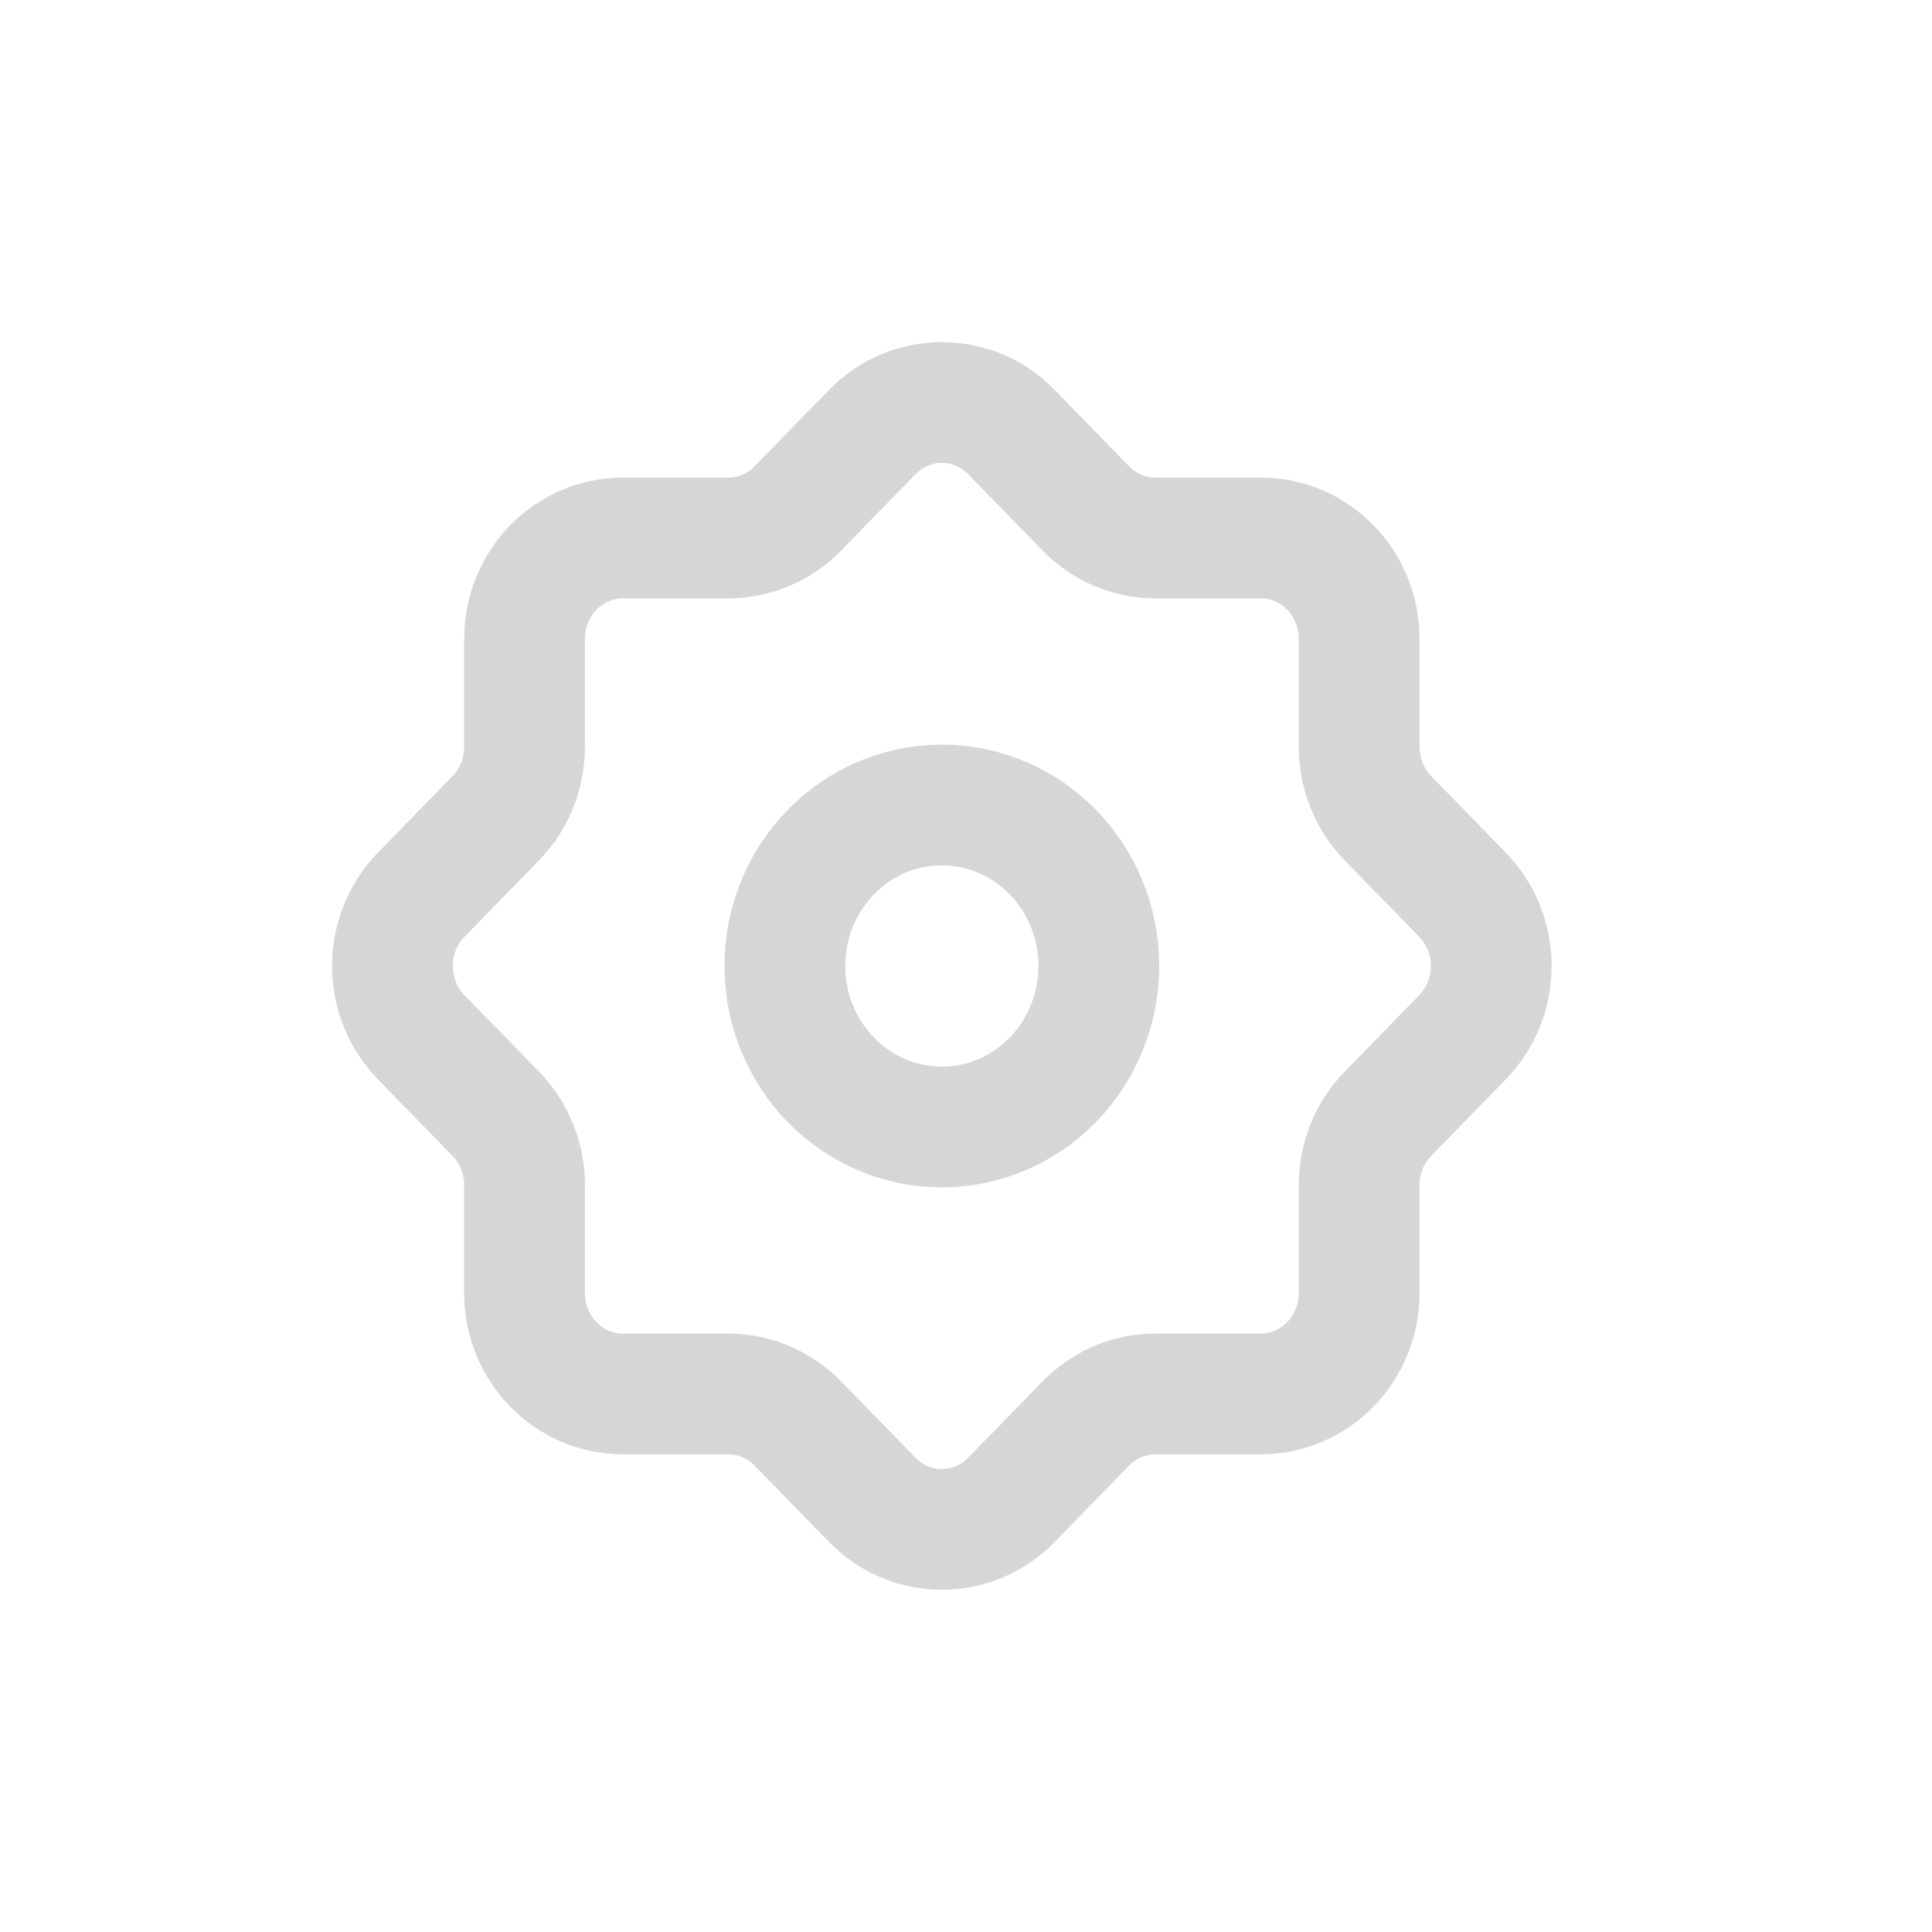
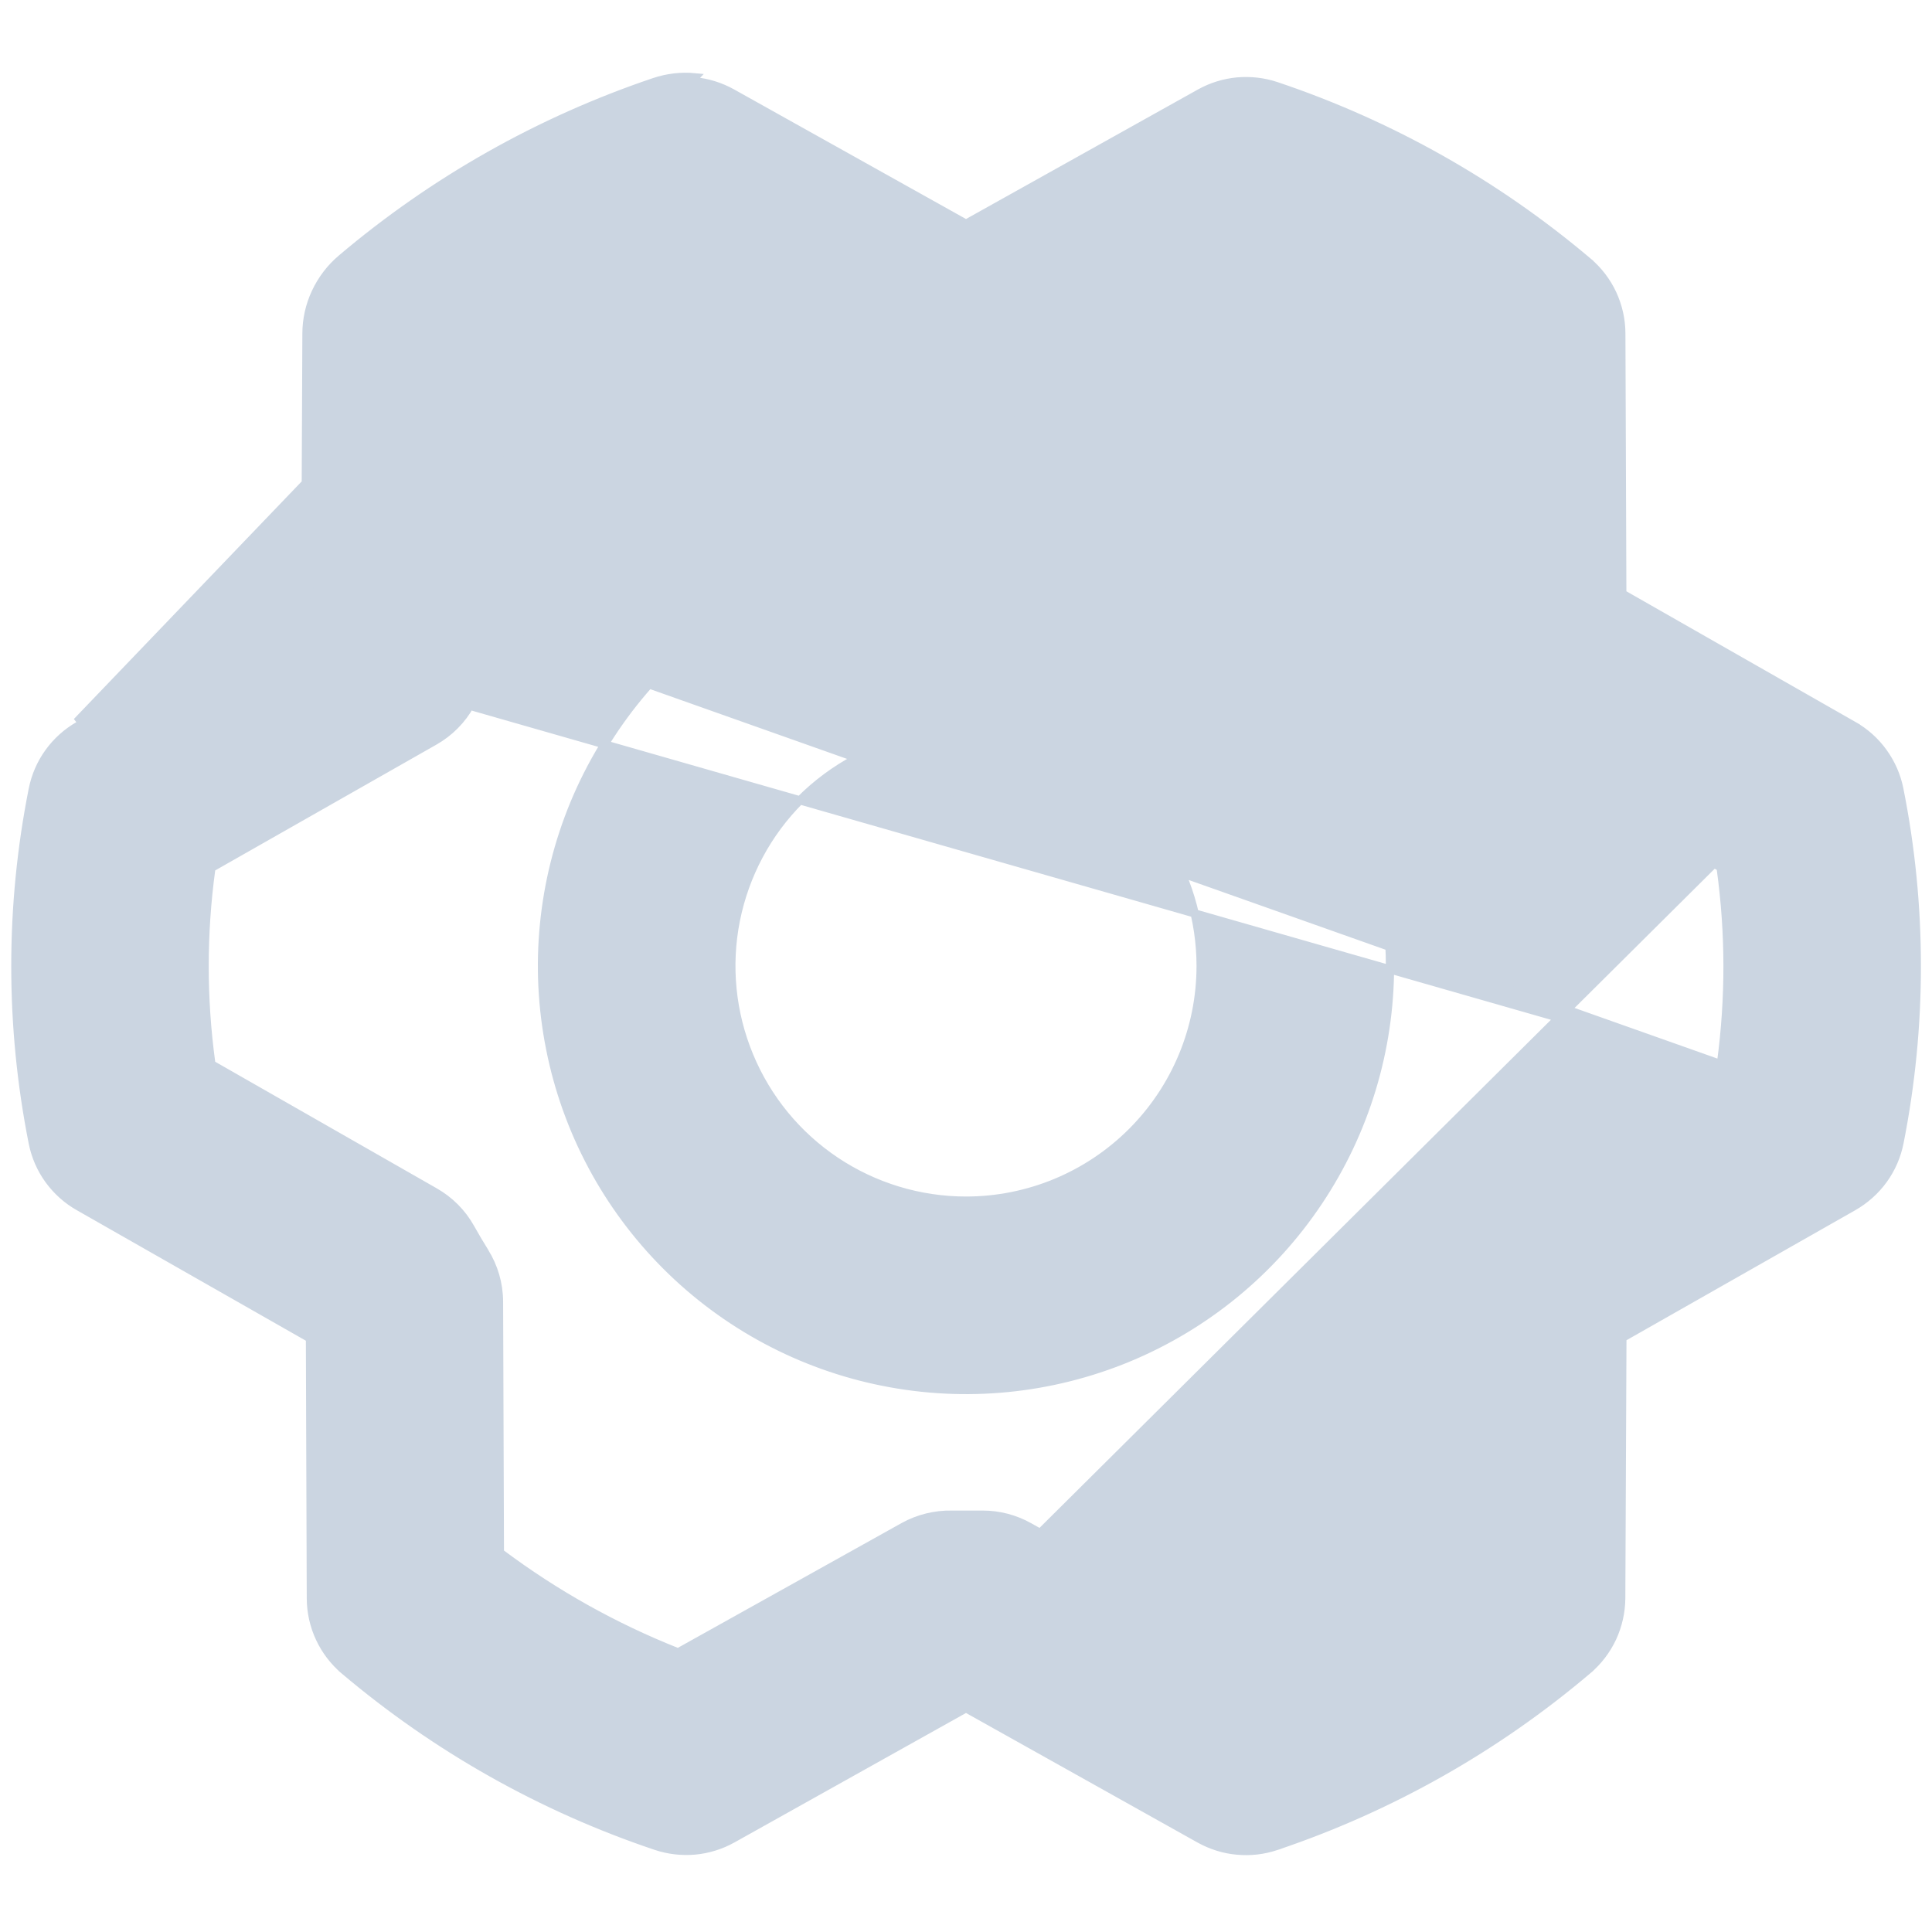
- <svg xmlns="http://www.w3.org/2000/svg" width="48px" height="48px" viewBox="0 0 24 24" fill="none" stroke="#000000">
-   <g id="SVGRepo_bgCarrier" stroke-width="0" />
-   <g id="SVGRepo_tracerCarrier" stroke-linecap="round" stroke-linejoin="round" />
-   <g id="SVGRepo_iconCarrier">
-     <path fill-rule="evenodd" clip-rule="evenodd" d="M11.7 14C10.623 14 9.75 13.105 9.75 12C9.75 10.895 10.623 10 11.7 10C12.777 10 13.65 10.895 13.65 12C13.65 12.53 13.444 13.039 13.079 13.414C12.713 13.789 12.217 14 11.7 14Z" stroke="#d6d6d6" stroke-width="1.5" stroke-linecap="round" stroke-linejoin="round" />
-     <path fill-rule="evenodd" clip-rule="evenodd" d="M16.884 16.063V14.721C16.884 14.389 17.013 14.07 17.242 13.835L18.167 12.886C18.644 12.397 18.644 11.603 18.167 11.114L17.242 10.165C17.013 9.93 16.884 9.611 16.884 9.279V7.936C16.884 7.244 16.337 6.683 15.662 6.683H14.353C14.029 6.683 13.718 6.551 13.489 6.316L12.564 5.367C12.087 4.878 11.313 4.878 10.836 5.367L9.911 6.316C9.682 6.551 9.371 6.683 9.047 6.683H7.738C7.413 6.683 7.103 6.815 6.873 7.05C6.644 7.286 6.516 7.604 6.516 7.937V9.279C6.516 9.611 6.387 9.93 6.158 10.165L5.233 11.114C4.756 11.603 4.756 12.397 5.233 12.886L6.158 13.835C6.387 14.07 6.516 14.389 6.516 14.721V16.063C6.516 16.755 7.063 17.316 7.738 17.316H9.047C9.371 17.316 9.682 17.448 9.911 17.683L10.836 18.632C11.313 19.121 12.087 19.121 12.564 18.632L13.489 17.683C13.718 17.448 14.029 17.316 14.353 17.316H15.661C15.986 17.316 16.297 17.184 16.526 16.949C16.755 16.714 16.884 16.395 16.884 16.063Z" stroke="#d6d6d6" stroke-width="1.5" stroke-linecap="round" stroke-linejoin="round" />
-   </g>
+ <svg xmlns="http://www.w3.org/2000/svg" width="22" height="22" viewBox="0 0 22 22" fill="none">
+   <path d="M21.102 8.26L21.102 8.26L18.497 6.774L18.473 6.761L18.473 6.734L18.462 3.798C18.462 3.642 18.427 3.488 18.362 3.347C18.296 3.205 18.2 3.08 18.081 2.979L18.111 2.943L18.081 2.979C17.035 2.094 15.832 1.416 14.534 0.98L14.534 0.98C14.391 0.932 14.24 0.915 14.09 0.928C13.94 0.942 13.795 0.987 13.664 1.06L11.023 2.535L11 2.548L10.977 2.535L8.336 1.059L8.336 1.059C8.205 0.986 8.059 0.94 7.909 0.926C7.759 0.913 7.608 0.93 7.465 0.978L7.465 0.978C6.166 1.416 4.963 2.096 3.918 2.983L3.918 2.983C3.799 3.083 3.703 3.209 3.637 3.35C3.572 3.491 3.537 3.644 3.537 3.8L3.523 6.738L3.523 6.765L3.5 6.779L0.898 8.261L0.898 8.261C0.763 8.338 0.647 8.442 0.556 8.568C0.465 8.694 0.403 8.838 0.373 8.99L0.373 8.99C0.109 10.318 0.109 11.685 0.373 13.013C0.403 13.165 0.465 13.308 0.556 13.434C0.647 13.559 0.763 13.664 0.898 13.74L0.898 13.74L3.506 15.226L3.53 15.239L3.53 15.266L3.54 18.202C3.541 18.358 3.575 18.512 3.641 18.653C3.707 18.795 3.803 18.92 3.922 19.021L3.892 19.057L3.922 19.021C4.968 19.906 6.171 20.584 7.469 21.02L7.469 21.02C7.612 21.068 7.763 21.085 7.913 21.072C8.062 21.058 8.208 21.013 8.339 20.94L21.102 8.26ZM21.102 8.26C21.237 8.336 21.354 8.441 21.444 8.566C21.535 8.692 21.598 8.835 21.628 8.987C21.893 10.315 21.893 11.682 21.63 13.01L21.63 13.01C21.6 13.162 21.538 13.306 21.447 13.432C21.356 13.558 21.239 13.662 21.105 13.739L21.105 13.739L18.497 15.221L18.474 15.235L18.474 15.262L18.461 18.2C18.46 18.355 18.425 18.509 18.36 18.65C18.294 18.791 18.198 18.917 18.08 19.017L18.11 19.053L18.08 19.017C17.035 19.904 15.831 20.584 14.533 21.021L14.547 21.066L14.533 21.021C14.39 21.07 14.238 21.087 14.088 21.073C13.938 21.06 13.793 21.014 13.661 20.941L13.661 20.941L11.023 19.465L11 19.452L10.977 19.465L8.339 20.94L21.102 8.26ZM19.596 12.118L19.576 12.129L17.056 13.562L17.056 13.562C16.884 13.659 16.743 13.802 16.647 13.974C16.596 14.069 16.542 14.157 16.487 14.246L16.487 14.246C16.38 14.416 16.323 14.613 16.322 14.813L16.309 17.657L16.309 17.68L16.29 17.694C15.681 18.153 15.013 18.529 14.304 18.813L14.284 18.821L14.264 18.81L11.719 17.386L11.719 17.386C11.558 17.296 11.377 17.248 11.192 17.248H11.165H11.164H11.164H11.163H11.162H11.162H11.161H11.161H11.16H11.159H11.159H11.158H11.158H11.157H11.156H11.156H11.155H11.154H11.154H11.153H11.152H11.152H11.151H11.151H11.15H11.149H11.149H11.148H11.148H11.147H11.146H11.146H11.145H11.144H11.144H11.143H11.142H11.142H11.141H11.141H11.14H11.139H11.139H11.138H11.137H11.137H11.136H11.136H11.135H11.134H11.134H11.133H11.132H11.132H11.131H11.13H11.13H11.129H11.129H11.128H11.127H11.127H11.126H11.126H11.125H11.124H11.124H11.123H11.122H11.122H11.121H11.12H11.12H11.119H11.119H11.118H11.117H11.117H11.116H11.115H11.115H11.114H11.114H11.113H11.112H11.112H11.111H11.11H11.11H11.109H11.108H11.108H11.107H11.107H11.106H11.105H11.105H11.104H11.104H11.103H11.102H11.102H11.101H11.1H11.1H11.099H11.098H11.098H11.097H11.097H11.096H11.095H11.095H11.094H11.093H11.093H11.092H11.091H11.091H11.09H11.09H11.089H11.088H11.088H11.087H11.086H11.086H11.085H11.085H11.084H11.083H11.083H11.082H11.081H11.081H11.08H11.079H11.079H11.078H11.078H11.077H11.076H11.076H11.075H11.075H11.074H11.073H11.073H11.072H11.071H11.071H11.07H11.069H11.069H11.068H11.068H11.067H11.066H11.066H11.065H11.064H11.064H11.063H11.062H11.062H11.061H11.061H11.06H11.059H11.059H11.058H11.057H11.057H11.056H11.056H11.055H11.054H11.054H11.053H11.052H11.052H11.051H11.05H11.05H11.049H11.049H11.048H11.047H11.047H11.046H11.045H11.045H11.044H11.043H11.043H11.042H11.042H11.041H11.04H11.04H11.039H11.039H11.038H11.037H11.037H11.036H11.035H11.035H11.034H11.033H11.033H11.032H11.031H11.031H11.03H11.03H11.029H11.028H11.028H11.027H11.027H11.026H11.025H11.025H11.024H11.023H11.023H11.022H11.021H11.021H11.02H11.02H11.019H11.018H11.018H11.017H11.016H11.016H11.015H11.014H11.014H11.013H11.013H11.012H11.011H11.011H11.01H11.009H11.009H11.008H11.008H11.007H11.006H11.006H11.005H11.004H11.004H11.003H11.002H11.002H11.001H11.001H11H10.999H10.999H10.998H10.997H10.997H10.996H10.995H10.995H10.994H10.994H10.993H10.992H10.992H10.991H10.991H10.99H10.989H10.989H10.988H10.987H10.987H10.986H10.985H10.985H10.984H10.983H10.983H10.982H10.982H10.981H10.98H10.98H10.979H10.979H10.978H10.977H10.977H10.976H10.975H10.975H10.974H10.973H10.973H10.972H10.972H10.971H10.97H10.97H10.969H10.968H10.968H10.967H10.966H10.966H10.965H10.965H10.964H10.963H10.963H10.962H10.961H10.961H10.96H10.96H10.959H10.958H10.958H10.957H10.956H10.956H10.955H10.954H10.954H10.953H10.953H10.952H10.951H10.951H10.95H10.949H10.949H10.948H10.948H10.947H10.946H10.946H10.945H10.944H10.944H10.943H10.943H10.942H10.941H10.941H10.94H10.939H10.939H10.938H10.938H10.937H10.936H10.936H10.935H10.934H10.934H10.933H10.932H10.932H10.931H10.931H10.93H10.929H10.929H10.928H10.927H10.927H10.926H10.925H10.925H10.924H10.924H10.923H10.922H10.922H10.921H10.92H10.92H10.919H10.918H10.918H10.917H10.917H10.916H10.915H10.915H10.914H10.914H10.913H10.912H10.912H10.911H10.91H10.91H10.909H10.909H10.908H10.907H10.907H10.906H10.905H10.905H10.904H10.903H10.903H10.902H10.902H10.901H10.9H10.9H10.899H10.898H10.898H10.897H10.896H10.896H10.895H10.895H10.894H10.893H10.893H10.892H10.892H10.891H10.89H10.89H10.889H10.888H10.888H10.887H10.886H10.886H10.885H10.885H10.884H10.883H10.883H10.882H10.881H10.881H10.88H10.88H10.879H10.878H10.878H10.877H10.876H10.876H10.875H10.874H10.874H10.873H10.873H10.872H10.871H10.871H10.87H10.87H10.869H10.868H10.868H10.867H10.866H10.866H10.865H10.864H10.864H10.863H10.863H10.862H10.861H10.861H10.86H10.859H10.859H10.858H10.857H10.857H10.856H10.856H10.855H10.854H10.854H10.853H10.852H10.852H10.851H10.851H10.85H10.849H10.849H10.848H10.848H10.847H10.846H10.846H10.845H10.844H10.844H10.843H10.842H10.841C10.649 17.244 10.458 17.291 10.29 17.384L7.742 18.805L7.722 18.816L7.701 18.808C6.992 18.526 6.322 18.151 5.711 17.694L5.692 17.68L5.692 17.656L5.682 14.821C5.681 14.62 5.624 14.424 5.517 14.254L5.517 14.253C5.462 14.165 5.408 14.073 5.357 13.982C5.261 13.81 5.12 13.669 4.949 13.572L4.949 13.572L2.427 12.131L2.407 12.12L2.404 12.097C2.305 11.37 2.305 10.632 2.404 9.905L2.407 9.882L2.427 9.871L4.947 8.438L4.947 8.438C5.118 8.341 5.259 8.199 5.355 8.027C5.356 8.027 5.356 8.027 5.356 8.027L5.397 8.05L19.596 12.118ZM19.596 12.118L19.599 12.095C19.697 11.366 19.696 10.628 19.596 9.9L19.593 9.877L19.573 9.865L17.051 8.428L17.051 8.428C16.88 8.331 16.739 8.19 16.643 8.018L16.602 8.041L16.643 8.018C16.592 7.927 16.538 7.835 16.483 7.747L16.483 7.746C16.376 7.576 16.319 7.379 16.318 7.179L16.308 4.344L16.308 4.32L16.289 4.306C15.678 3.849 15.008 3.474 14.299 3.192L14.278 3.184L14.258 3.195L11.71 4.619C11.71 4.619 11.71 4.619 11.71 4.619C11.542 4.712 11.351 4.759 11.159 4.754L11.159 4.754H11.158H11.157H11.156H11.156H11.155H11.154H11.154H11.153H11.152H11.152H11.151H11.151H11.15H11.149H11.149H11.148H11.148H11.147H11.146H11.146H11.145H11.144H11.144H11.143H11.143H11.142H11.141H11.141H11.14H11.139H11.139H11.138H11.137H11.137H11.136H11.136H11.135H11.134H11.134H11.133H11.132H11.132H11.131H11.13H11.13H11.129H11.129H11.128H11.127H11.127H11.126H11.126H11.125H11.124H11.124H11.123H11.122H11.122H11.121H11.12H11.12H11.119H11.119H11.118H11.117H11.117H11.116H11.116H11.115H11.114H11.114H11.113H11.112H11.112H11.111H11.11H11.11H11.109H11.108H11.108H11.107H11.107H11.106H11.105H11.105H11.104H11.104H11.103H11.102H11.102H11.101H11.1H11.1H11.099H11.098H11.098H11.097H11.097H11.096H11.095H11.095H11.094H11.093H11.093H11.092H11.091H11.091H11.09H11.09H11.089H11.088H11.088H11.087H11.086H11.086H11.085H11.085H11.084H11.083H11.083H11.082H11.082H11.081H11.08H11.08H11.079H11.078H11.078H11.077H11.076H11.076H11.075H11.075H11.074H11.073H11.073H11.072H11.071H11.071H11.07H11.069H11.069H11.068H11.068H11.067H11.066H11.066H11.065H11.064H11.064H11.063H11.063H11.062H11.061H11.061H11.06H11.059H11.059H11.058H11.057H11.057H11.056H11.056H11.055H11.054H11.054H11.053H11.053H11.052H11.051H11.051H11.05H11.049H11.049H11.048H11.047H11.047H11.046H11.046H11.045H11.044H11.044H11.043H11.042H11.042H11.041H11.04H11.04H11.039H11.039H11.038H11.037H11.037H11.036H11.035H11.035H11.034H11.034H11.033H11.032H11.032H11.031H11.03H11.03H11.029H11.028H11.028H11.027H11.027H11.026H11.025H11.025H11.024H11.023H11.023H11.022H11.021H11.021H11.02H11.02H11.019H11.018H11.018H11.017H11.017H11.016H11.015H11.015H11.014H11.013H11.013H11.012H11.011H11.011H11.01H11.009H11.009H11.008H11.008H11.007H11.006H11.006H11.005H11.005H11.004H11.003H11.003H11.002H11.001H11.001H11H10.999H10.999H10.998H10.998H10.997H10.996H10.996H10.995H10.994H10.994H10.993H10.992H10.992H10.991H10.991H10.99H10.989H10.989H10.988H10.987H10.987H10.986H10.986H10.985H10.984H10.984H10.983H10.982H10.982H10.981H10.98H10.98H10.979H10.979H10.978H10.977H10.977H10.976H10.975H10.975H10.974H10.973H10.973H10.972H10.972H10.971H10.97H10.97H10.969H10.969H10.968H10.967H10.967H10.966H10.965H10.965H10.964H10.963H10.963H10.962H10.961H10.961H10.96H10.96H10.959H10.958H10.958H10.957H10.957H10.956H10.955H10.955H10.954H10.953H10.953H10.952H10.951H10.951H10.95H10.95H10.949H10.948H10.948H10.947H10.946H10.946H10.945H10.944H10.944H10.943H10.943H10.942H10.941H10.941H10.94H10.939H10.939H10.938H10.938H10.937H10.936H10.936H10.935H10.934H10.934H10.933H10.932H10.932H10.931H10.931H10.93H10.929H10.929H10.928H10.927H10.927H10.926H10.925H10.925H10.924H10.924H10.923H10.922H10.922H10.921H10.921H10.92H10.919H10.919H10.918H10.917H10.917H10.916H10.915H10.915H10.914H10.914H10.913H10.912H10.912H10.911H10.91H10.91H10.909H10.909H10.908H10.907H10.907H10.906H10.905H10.905H10.904H10.903H10.903H10.902H10.902H10.901H10.9H10.9H10.899H10.898H10.898H10.897H10.897H10.896H10.895H10.895H10.894H10.893H10.893H10.892H10.892H10.891H10.89H10.89H10.889H10.888H10.888H10.887H10.886H10.886H10.885H10.885H10.884H10.883H10.883H10.882H10.882H10.881H10.88H10.88H10.879H10.878H10.878H10.877H10.876H10.876H10.875H10.874H10.874H10.873H10.873H10.872H10.871H10.871H10.87H10.87H10.869H10.868H10.868H10.867H10.866H10.866H10.865H10.864H10.864H10.863H10.863H10.862H10.861H10.861H10.86H10.86H10.859H10.858H10.858H10.857H10.856H10.856H10.855H10.854H10.854H10.853H10.853H10.852H10.851H10.851H10.85H10.849H10.849H10.848H10.848H10.847H10.846H10.846H10.845H10.844H10.844H10.843H10.842H10.842H10.841H10.841H10.84H10.839H10.839H10.838H10.838H10.837H10.836H10.836H10.835V4.754L10.834 4.754C10.641 4.76 10.45 4.712 10.281 4.618L10.281 4.618L7.736 3.194L7.717 3.183L7.696 3.191C6.988 3.474 6.32 3.849 5.71 4.306L5.691 4.32L5.691 4.344L5.681 7.187L19.596 12.118ZM16.447 14.221C16.502 14.132 16.556 14.045 16.606 13.951L16.447 14.221ZM16.447 14.221C16.336 14.399 16.276 14.604 16.275 14.813M16.447 14.221L16.275 14.813M16.275 14.813L16.262 17.656L16.275 14.813ZM3.477 6.738L0.875 8.22L7.913 0.88C7.757 0.865 7.599 0.884 7.45 0.934C6.146 1.374 4.937 2.057 3.887 2.947C3.763 3.052 3.664 3.183 3.595 3.33C3.526 3.477 3.49 3.638 3.49 3.8L3.477 6.738ZM8.318 6.986C9.112 6.455 10.045 6.172 11 6.172C12.28 6.173 13.507 6.683 14.412 7.588C15.318 8.493 15.827 9.72 15.828 11C15.828 11.955 15.545 12.888 15.014 13.682C14.484 14.476 13.73 15.095 12.848 15.461C11.965 15.826 10.995 15.922 10.058 15.735C9.122 15.549 8.261 15.089 7.586 14.414C6.911 13.739 6.451 12.879 6.265 11.942C6.078 11.005 6.174 10.035 6.539 9.152C6.905 8.27 7.524 7.516 8.318 6.986ZM9.516 13.222C9.955 13.515 10.472 13.672 11 13.672C11.709 13.672 12.388 13.39 12.889 12.889C13.39 12.388 13.672 11.709 13.672 11C13.672 10.472 13.515 9.955 13.222 9.516C12.928 9.076 12.511 8.734 12.023 8.531C11.534 8.329 10.997 8.276 10.479 8.379C9.96 8.483 9.484 8.737 9.111 9.111C8.737 9.484 8.483 9.96 8.379 10.479C8.276 10.997 8.329 11.534 8.532 12.023C8.734 12.511 9.076 12.928 9.516 13.222Z" fill="#CBD5E1" stroke="#CBD5E1" stroke-width="0.094" />
</svg>
